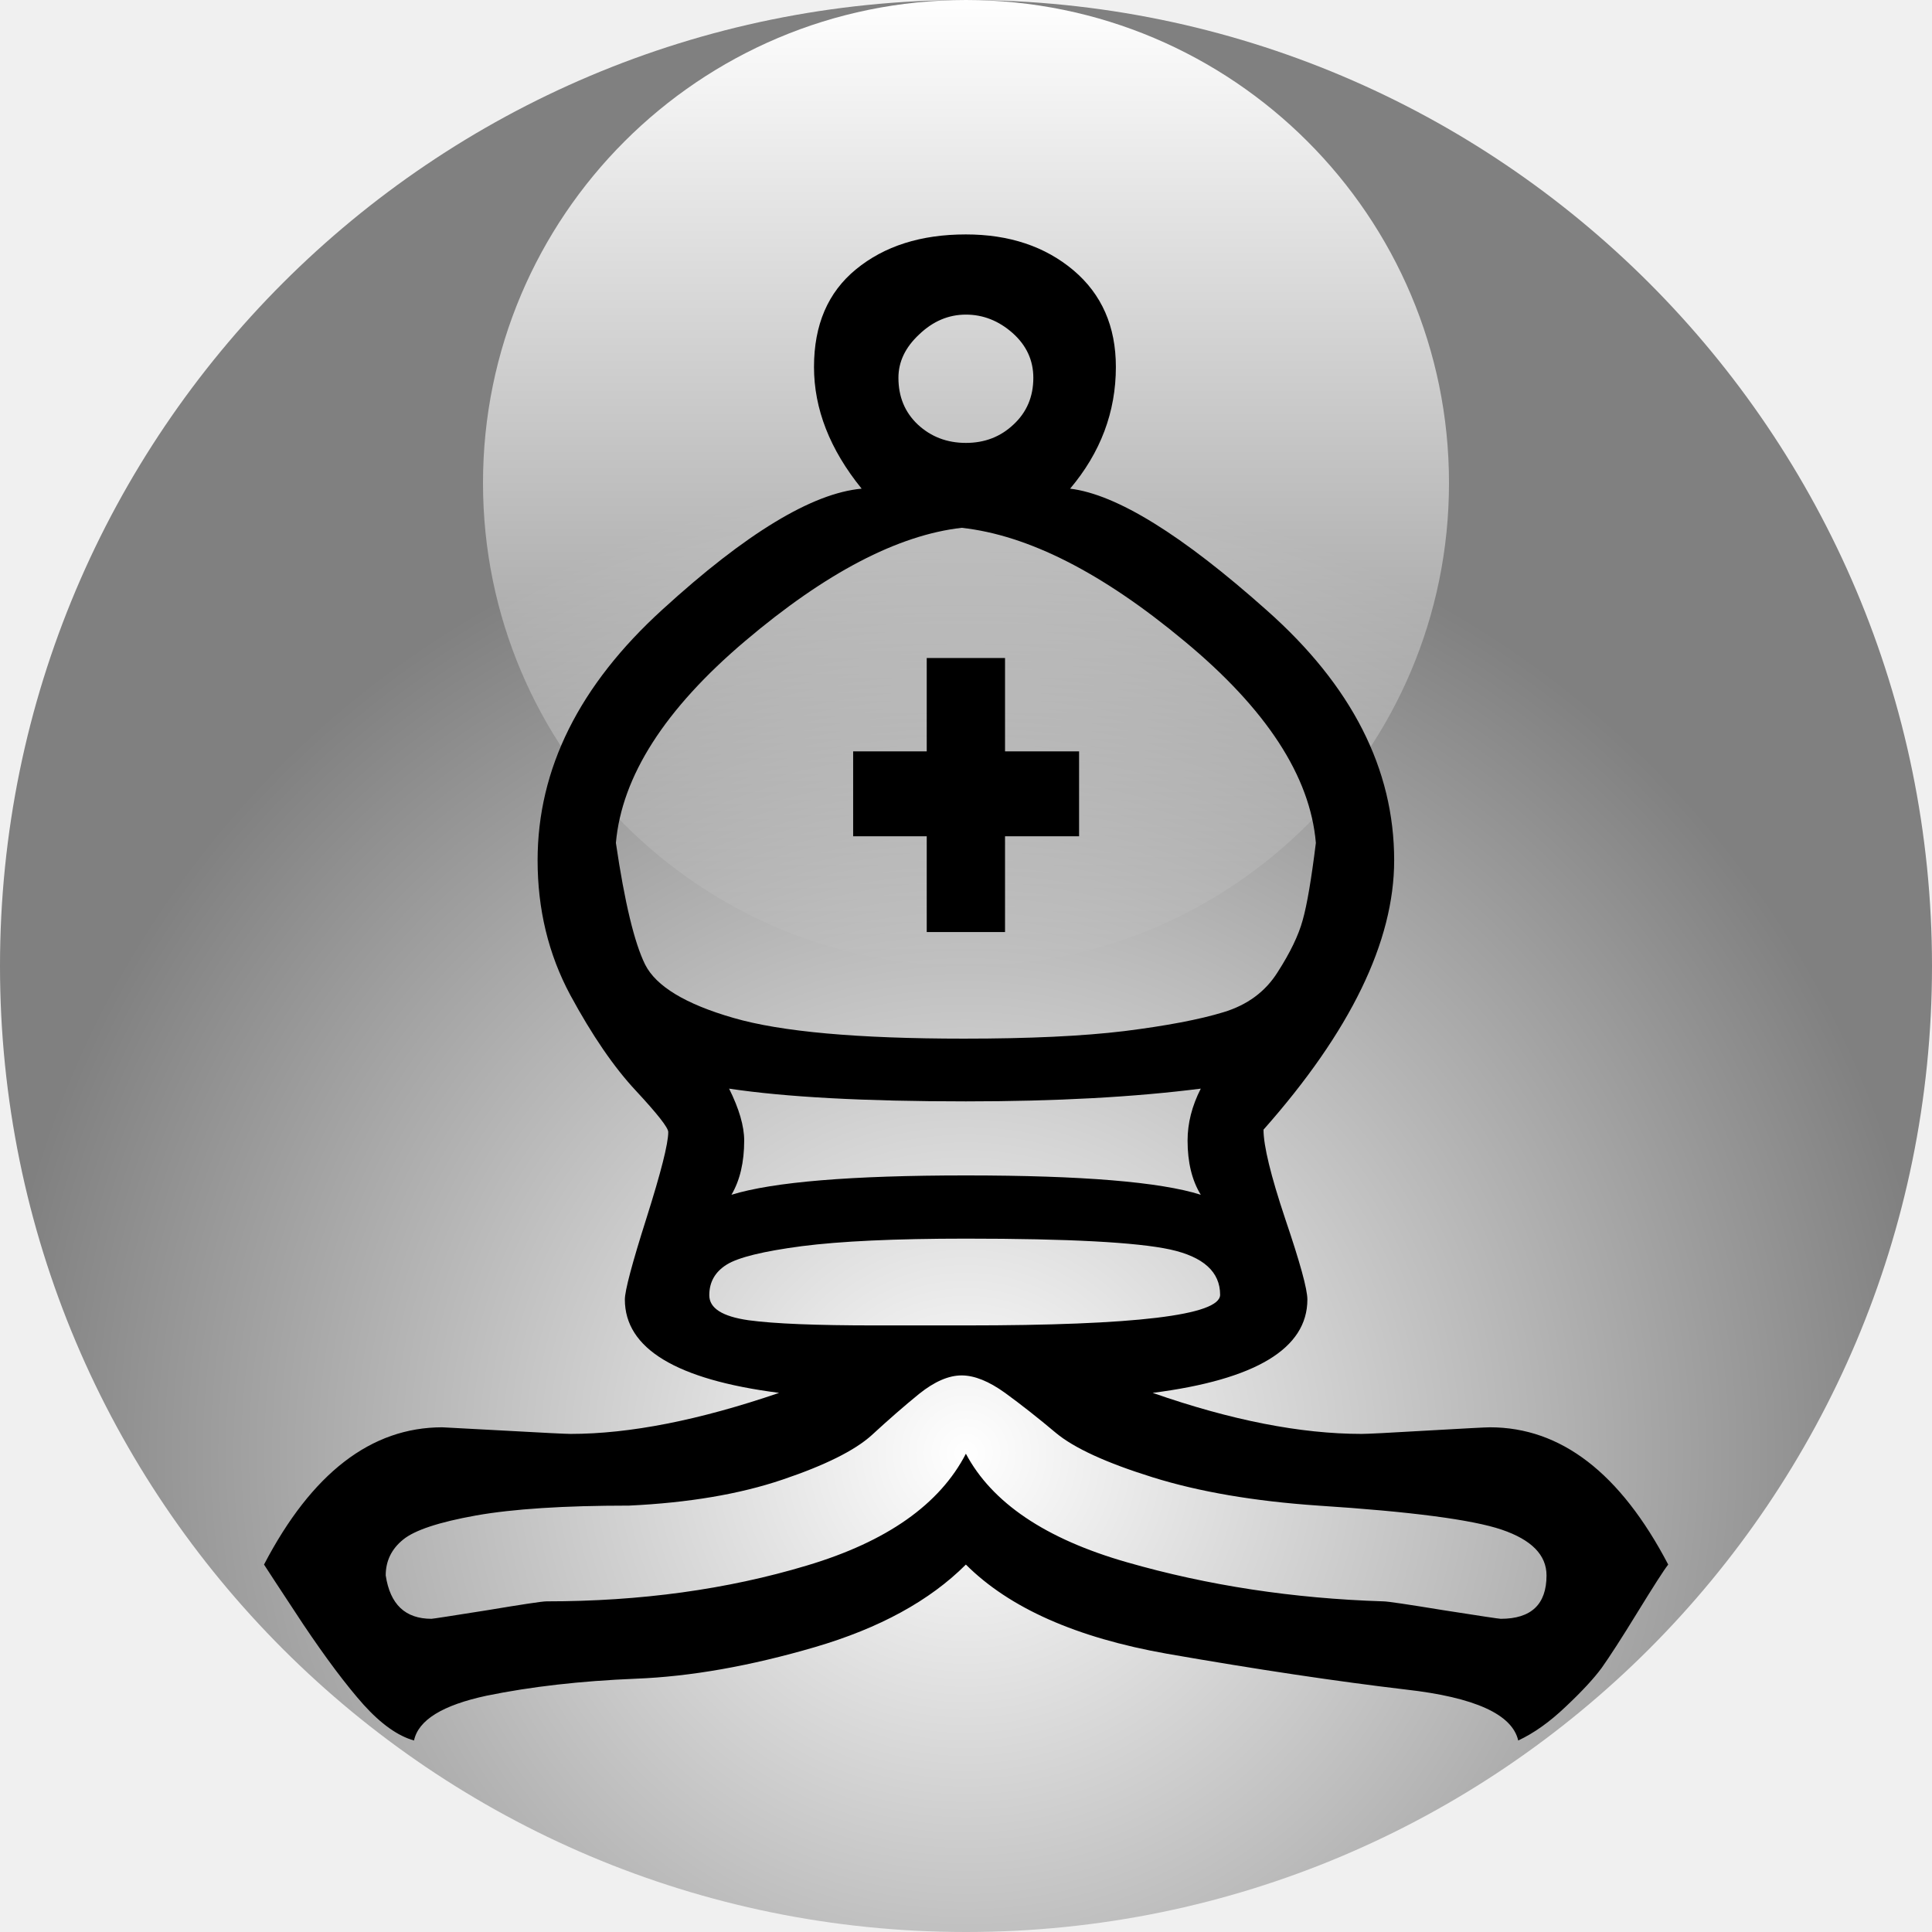
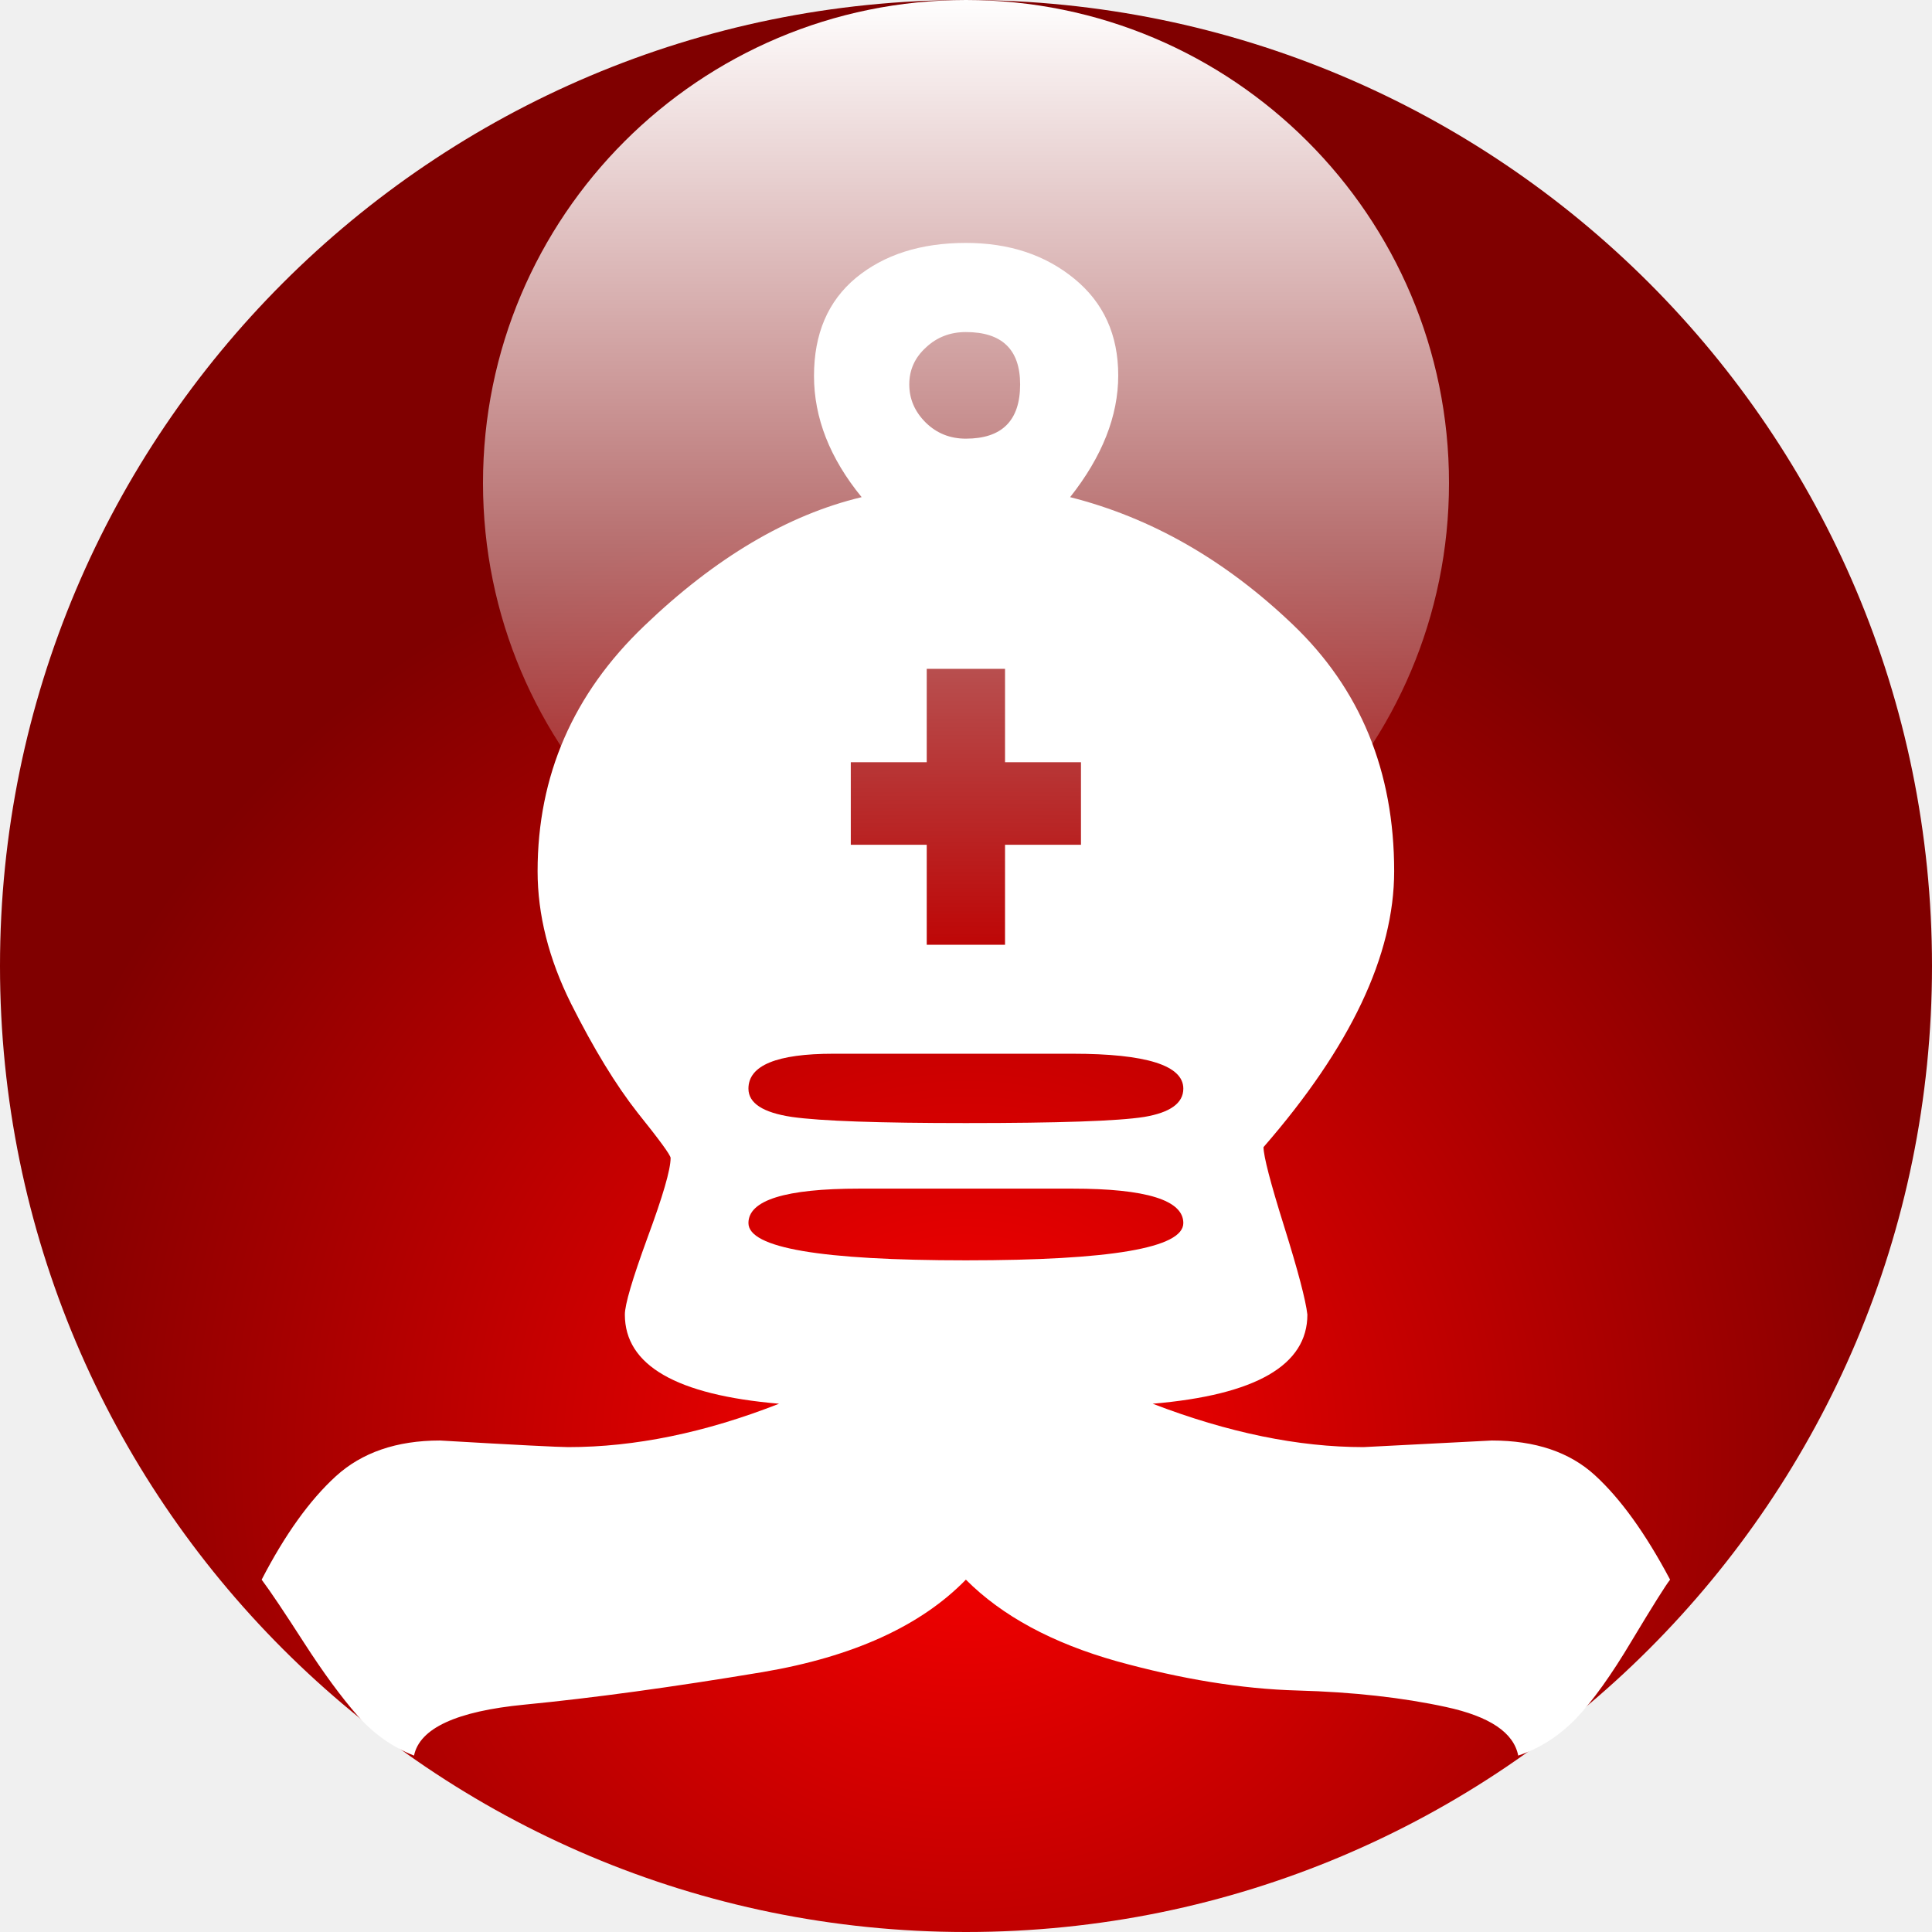
- <svg height="64" width="64">
-   <radialGradient cy="75%" id="gradient1">
-     <stop offset="0%" stop-color="#FFFFFF" />
-     <stop offset="100%" stop-color="#808080" />
-   </radialGradient>
-   <linearGradient id="gradient2" x1="50%" x2="50%" y1="0%" y2="100%">
-     <stop offset="0%" stop-color="#FFFFFF" />
-     <stop offset="100%" stop-color="#FFFFFF" stop-opacity="0" />
-   </linearGradient>
+ <svg xmlns="http://www.w3.org/2000/svg" height="64" width="64">
+   <defs>
+     <radialGradient cy="75%" id="gradient1">
+       <stop offset="0%" stop-color="#FF0000" />
+       <stop offset="100%" stop-color="#800000" />
+     </radialGradient>
+     <linearGradient id="gradient2" x1="50%" x2="50%" y1="0%" y2="100%">
+       <stop offset="0%" stop-color="#FFFFFF" />
+       <stop offset="100%" stop-color="#FFFFFF" stop-opacity="0" />
+     </linearGradient>
+   </defs>
  <circle cx="32" cy="32" fill="url(#gradient1)" r="32" />
  <circle cx="32" cy="16" fill="url(#gradient2)" r="16" />
-   <text fill="#000000" font-family="FreeSerif" font-size="72" text-anchor="middle" x="32" y="56">♗</text>
+   <text fill="#FFFFFF" font-family="FreeSerif" font-size="72" text-anchor="middle" x="32" y="56">♝</text>
</svg>
